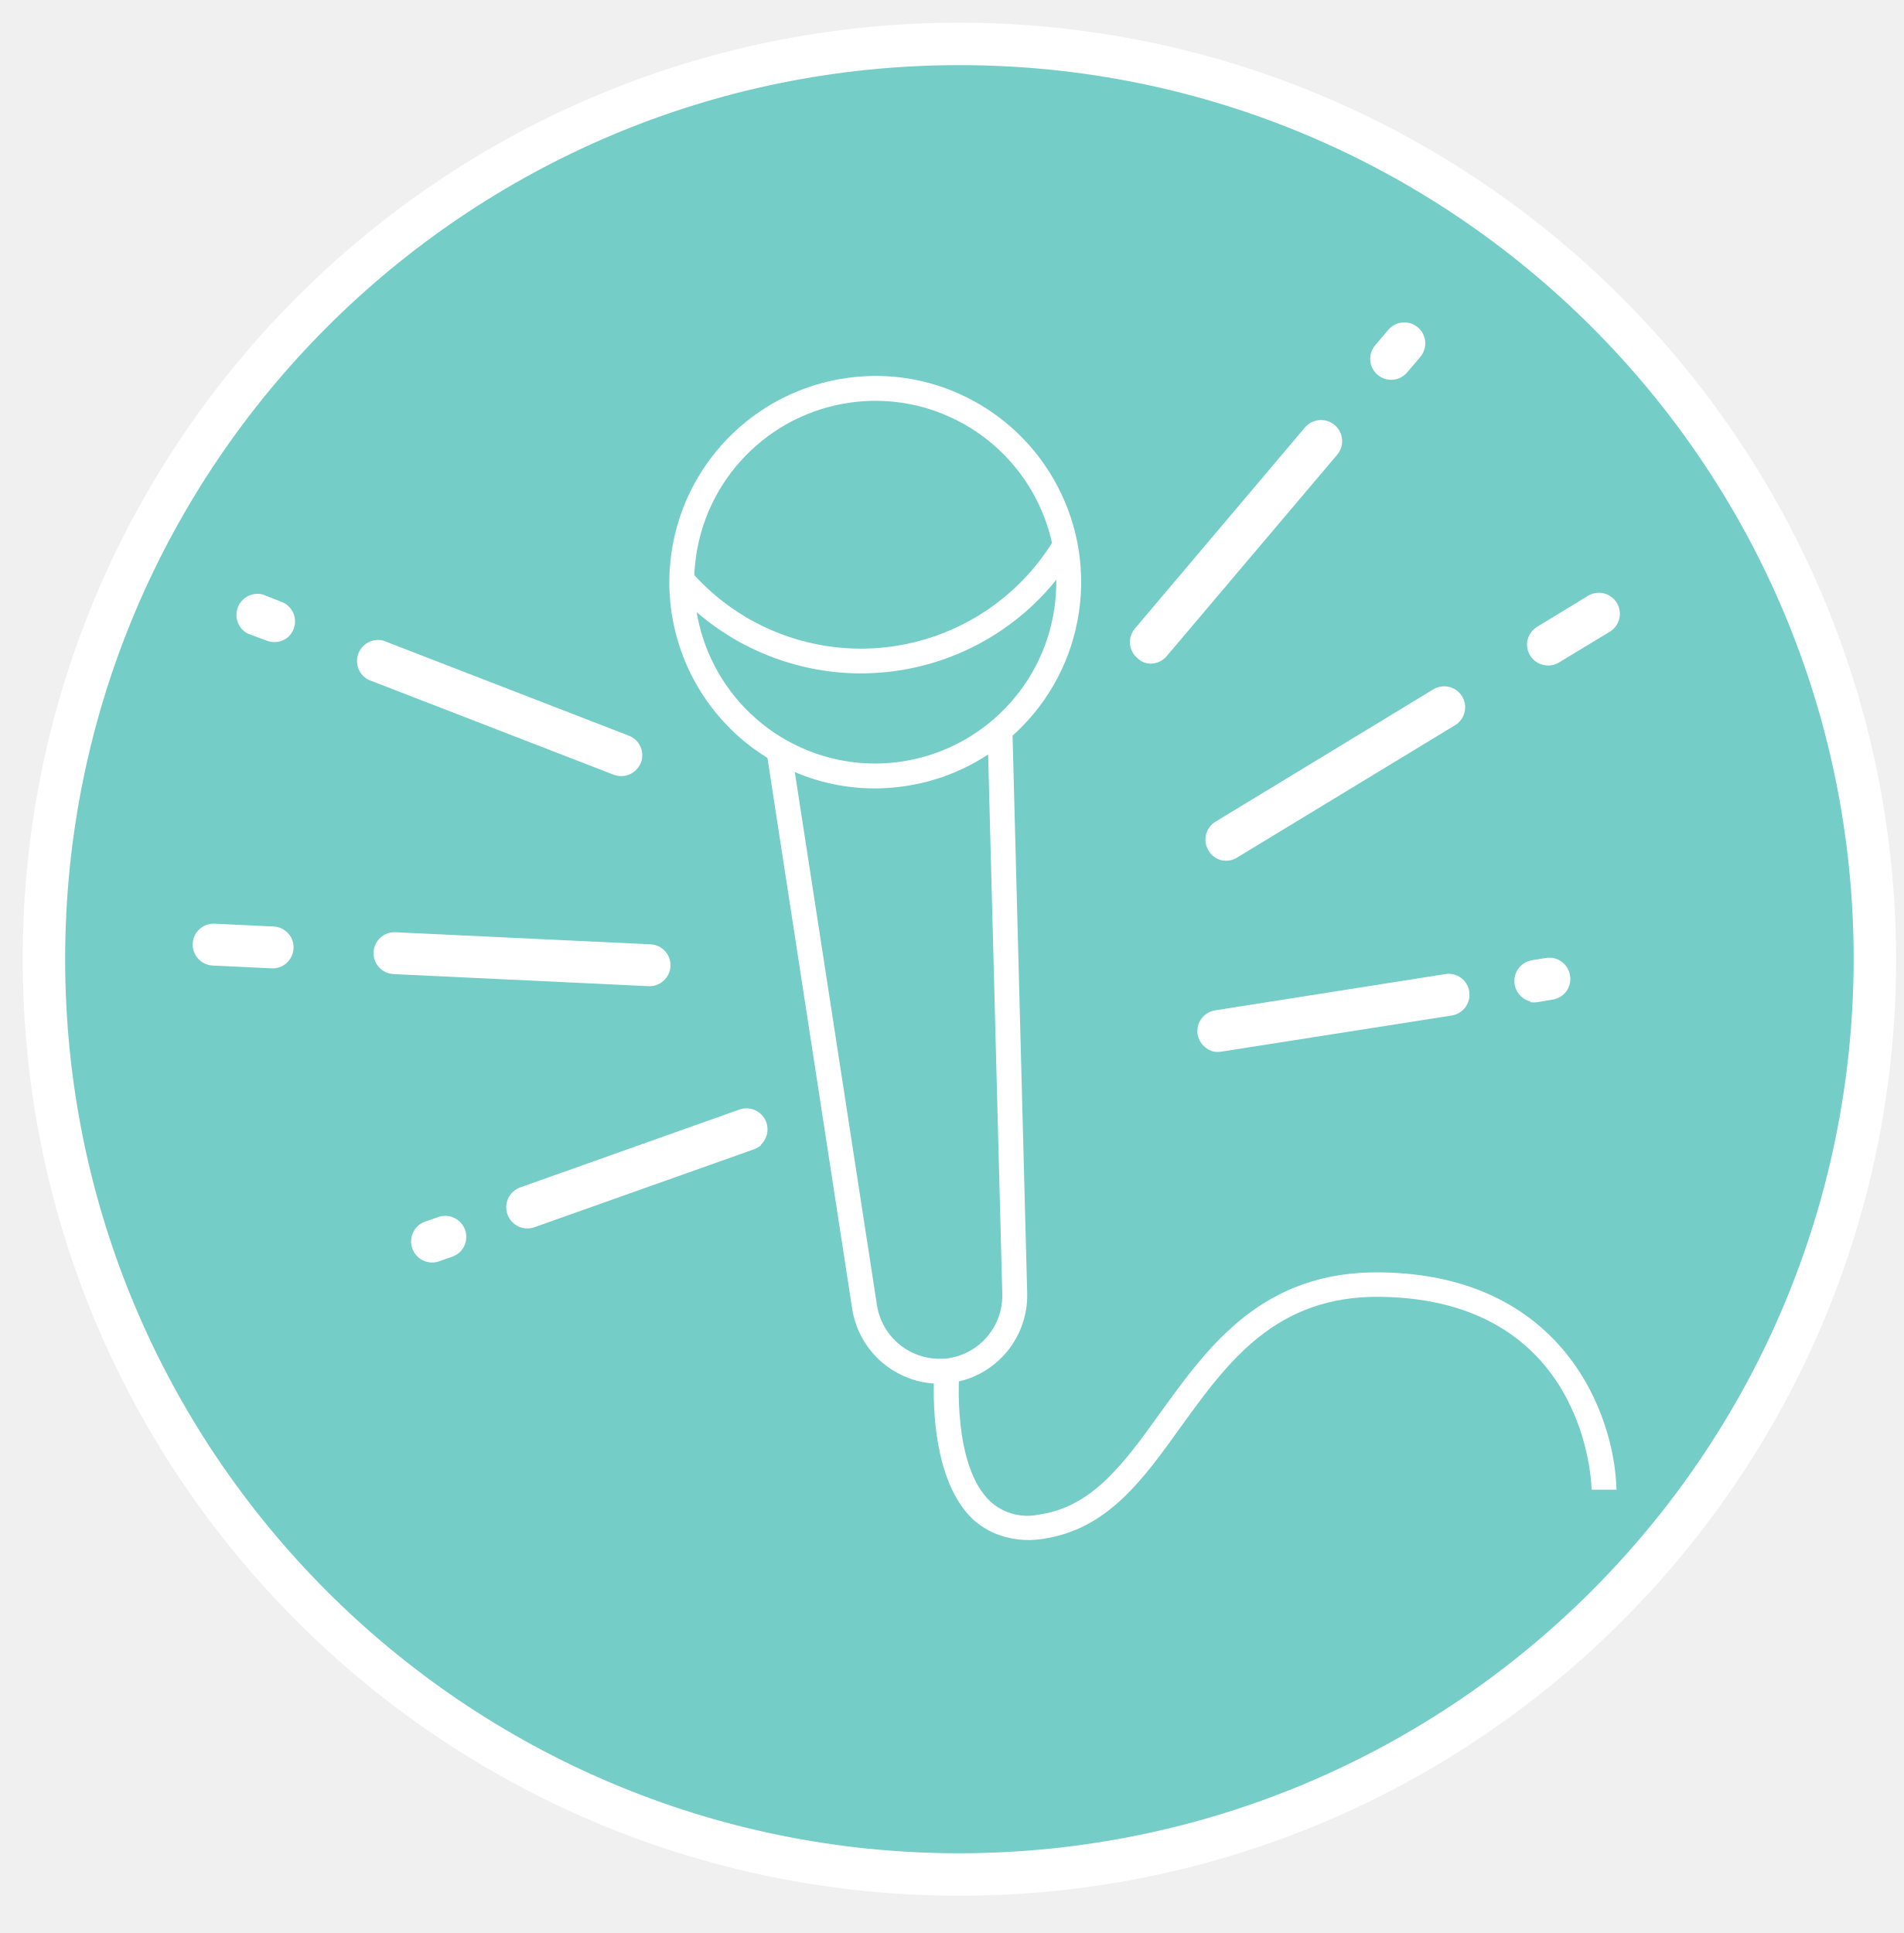
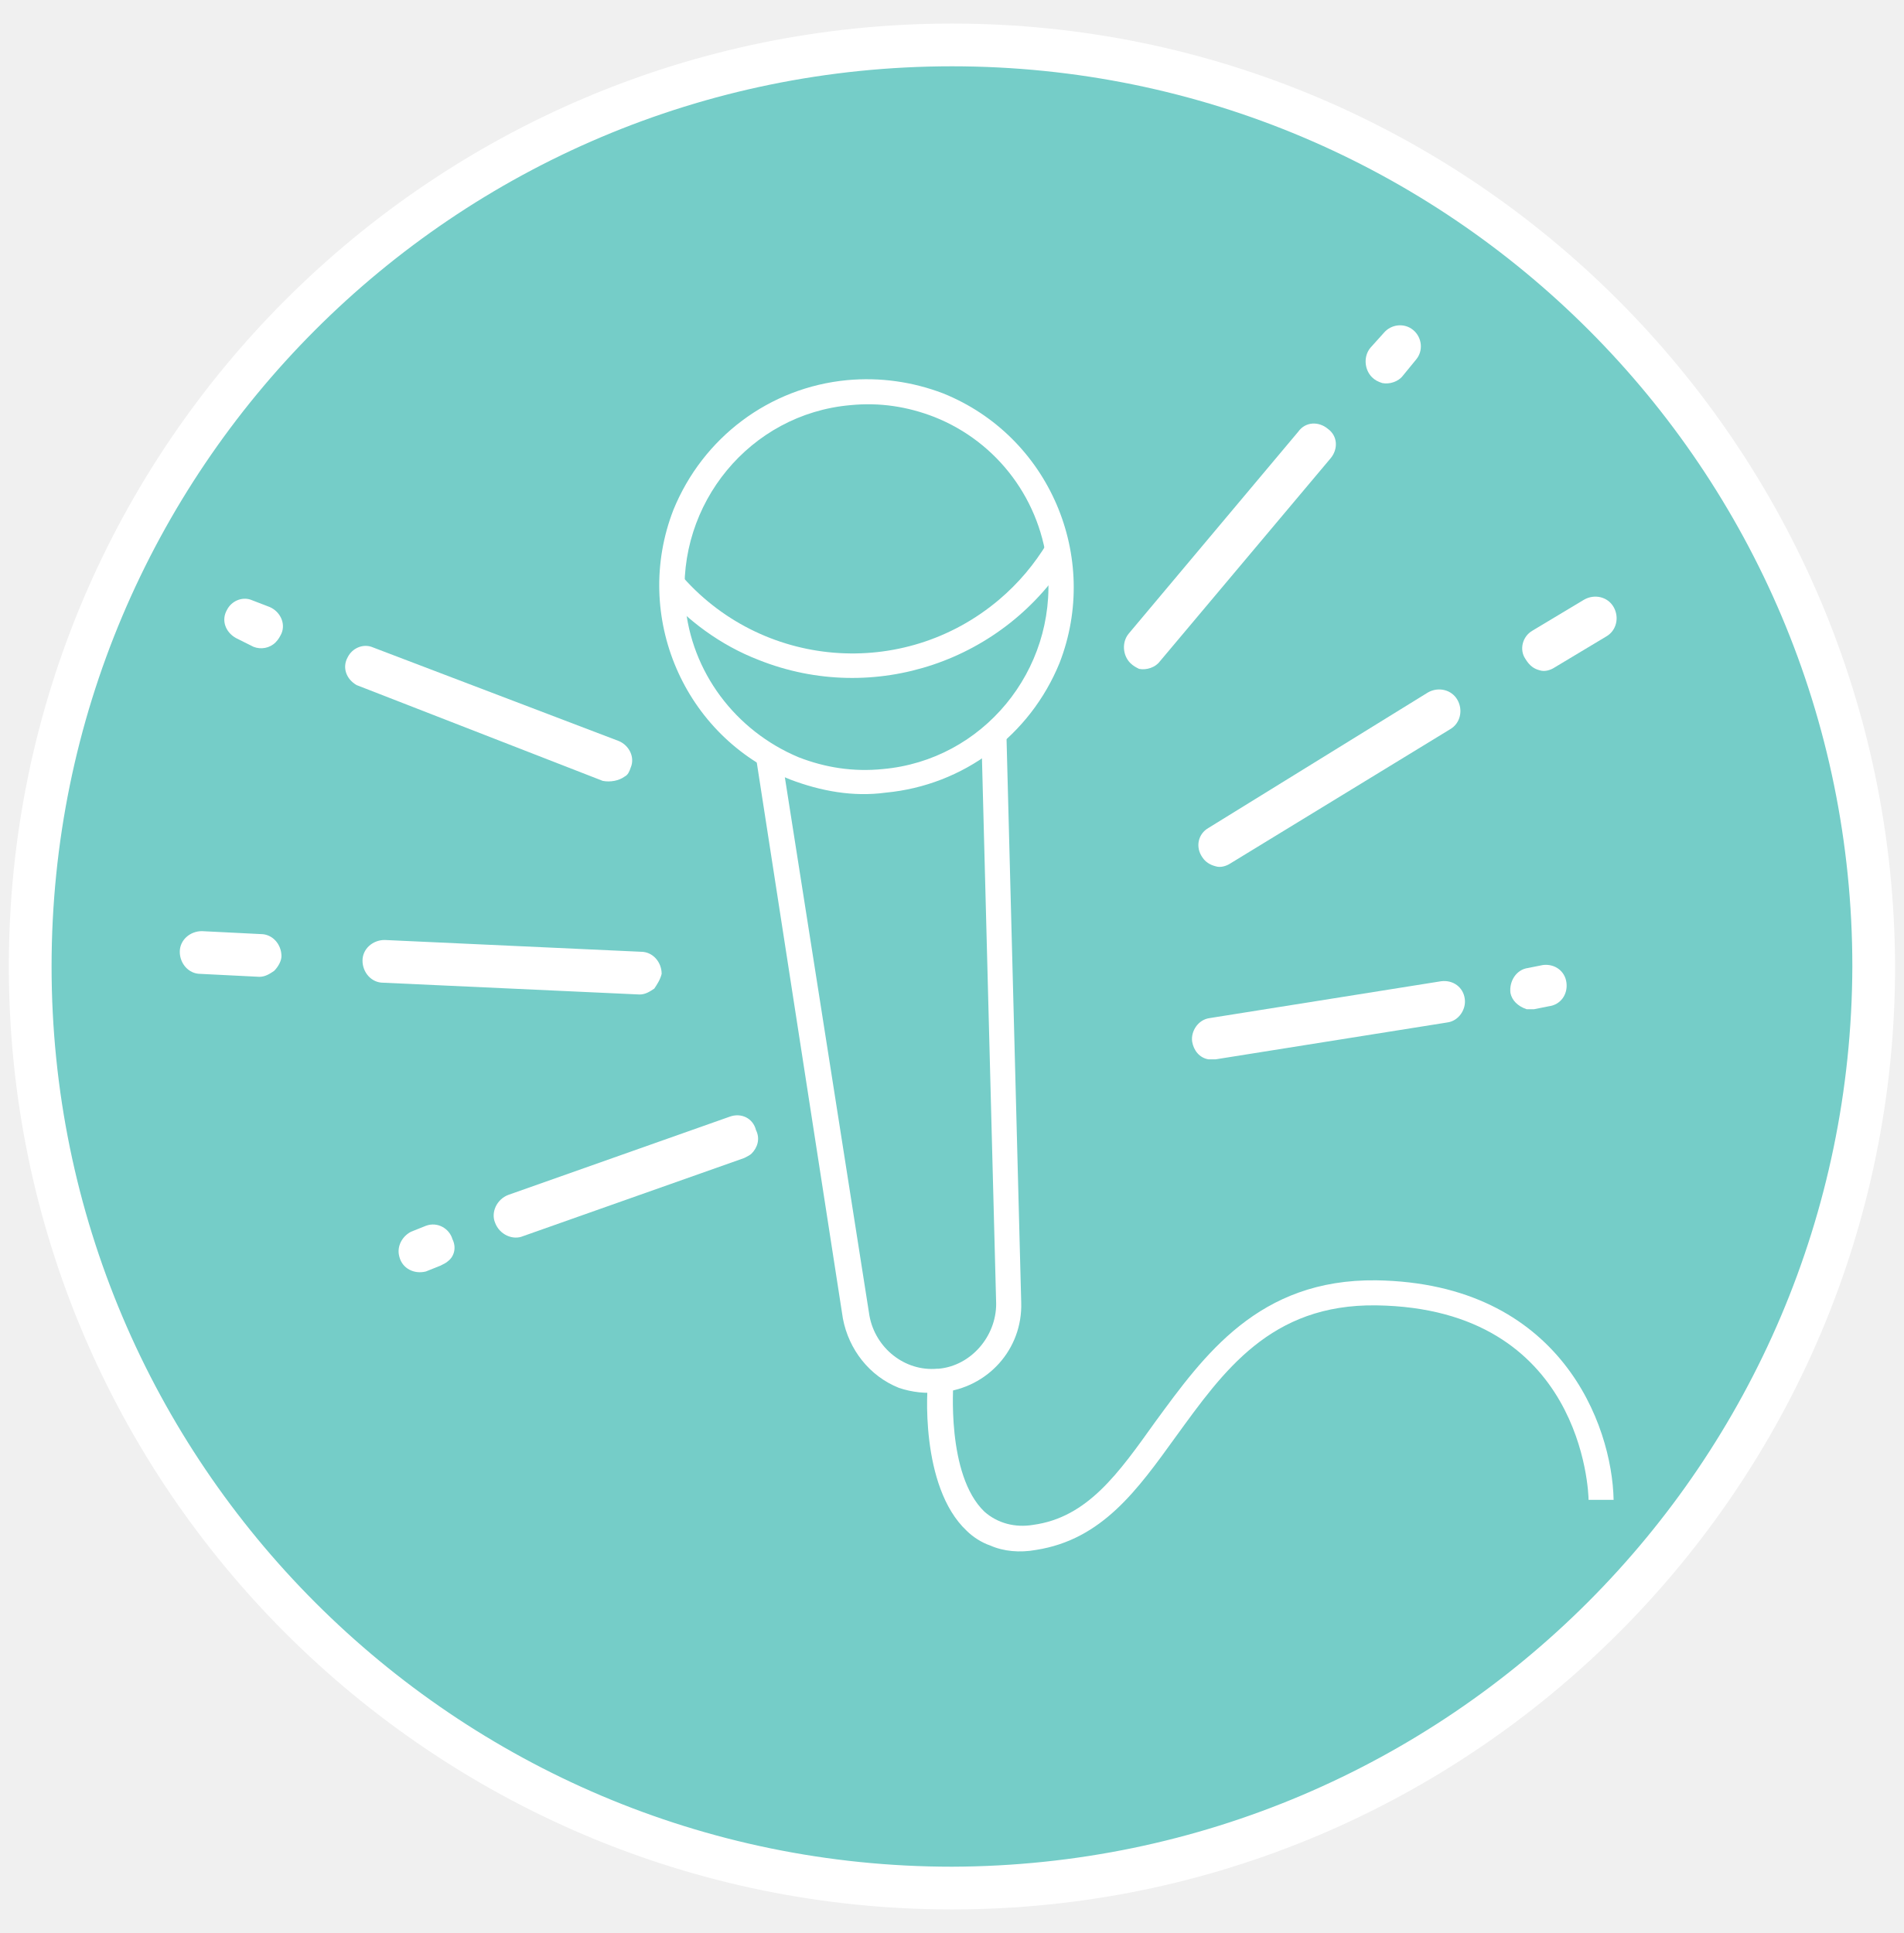
- <svg xmlns="http://www.w3.org/2000/svg" id="Capa_1" data-name="Capa 1" viewBox="0 0 129.17 131.17">
-   <defs>
-     <style>.cls-1{fill:#75cdc8;}.cls-2{fill:#fff;}</style>
-   </defs>
-   <circle class="cls-1" cx="65.09" cy="65.09" r="63.09" />
-   <path class="cls-2" d="M65.09,1.54a63.55,63.55,0,1,0,63.55,63.55A63.62,63.62,0,0,0,65.09,1.54Zm0,124.22a60.67,60.67,0,1,1,60.67-60.67A60.74,60.74,0,0,1,65.09,125.76Z" />
-   <path class="cls-2" d="M61.56,93.48a6,6,0,0,1-3.74-4.64L52,51l1.67-.26L59.5,88.59a4.3,4.3,0,0,0,4.58,3.6h.09A4.3,4.3,0,0,0,68,87.82L67,49.71l1.69-.05,1,38.11a6,6,0,0,1-5.4,6.1h-.09A5.72,5.72,0,0,1,61.56,93.48Z" />
-   <path class="cls-2" d="M54.21,52.51a14,14,0,0,1,3.92-26.94,13.78,13.78,0,0,1,6.42.93,14,14,0,0,1-3.92,26.94A13.78,13.78,0,0,1,54.21,52.51Zm9.71-24.44a12.19,12.19,0,0,0-5.64-.82,12.31,12.31,0,0,0-3.44,23.69,12.19,12.19,0,0,0,5.64.82,12.31,12.31,0,0,0,3.44-23.69Z" />
-   <path class="cls-2" d="M52.13,44.49a16.94,16.94,0,0,1-6.69-4.8l1.29-1.09a15.3,15.3,0,0,0,24.82-2.05l1.45.87a17,17,0,0,1-20.87,7.07Z" />
-   <path class="cls-2" d="M67.64,104.11a5.24,5.24,0,0,1-1.62-1c-3.18-3-2.65-9.82-2.62-10.11l1.68.14c0,.07-.49,6.3,2.11,8.75a3.74,3.74,0,0,0,3.28.89c3.65-.51,5.79-3.49,8.27-6.94,3.25-4.5,6.92-9.61,14.93-9.5,12.44.16,15.89,9.72,16,14.75l-1.69,0c0-.52-.43-12.9-14.32-13.09-7.12-.09-10.37,4.43-13.53,8.8-2.59,3.61-5,7-9.41,7.63A6,6,0,0,1,67.64,104.11Z" />
-   <path class="cls-2" d="M19.43,65.36a1.38,1.38,0,0,1-1,.35l-4-.19a1.42,1.42,0,1,1,.13-2.84l4,.19a1.42,1.42,0,0,1,.87,2.49Z" />
-   <path class="cls-2" d="M45,66.57a1.41,1.41,0,0,1-1,.35l-17.3-.82a1.42,1.42,0,1,1,.13-2.84l17.3.82a1.42,1.42,0,0,1,1.36,1.49A1.44,1.44,0,0,1,45,66.57Z" />
-   <path class="cls-2" d="M31.16,85a1.6,1.6,0,0,1-.46.27l-1,.35a1.43,1.43,0,0,1-.95-2.69l1-.35A1.43,1.43,0,0,1,31.16,85Z" />
-   <path class="cls-2" d="M51.64,77.71a1.92,1.92,0,0,1-.46.27l-14.9,5.29a1.43,1.43,0,0,1-1-2.69l14.89-5.29a1.43,1.43,0,0,1,1.42,2.42Z" />
-   <path class="cls-2" d="M19.56,43.22a1.43,1.43,0,0,1-1.45.26L16.82,43a1.43,1.43,0,0,1,1-2.66l1.28.5a1.42,1.42,0,0,1,.43,2.4Z" />
-   <path class="cls-2" d="M43.08,52.32a1.43,1.43,0,0,1-1.45.25L25,46.13a1.43,1.43,0,0,1,1-2.66l16.66,6.45a1.42,1.42,0,0,1,.82,1.84A1.61,1.61,0,0,1,43.08,52.32Z" />
-   <path class="cls-2" d="M104.76,45.13a1.38,1.38,0,0,0,1-.17l3.45-2.09a1.42,1.42,0,0,0-1.47-2.44l-3.45,2.1a1.41,1.41,0,0,0-.48,1.95A1.39,1.39,0,0,0,104.76,45.13Z" />
-   <path class="cls-2" d="M82.9,58.38a1.38,1.38,0,0,0,1-.17l14.82-9a1.42,1.42,0,0,0-1.48-2.43l-14.81,9A1.42,1.42,0,0,0,82,57.73,1.39,1.39,0,0,0,82.9,58.38Z" />
-   <path class="cls-2" d="M103.81,68a1.57,1.57,0,0,0,.53,0l1-.17a1.41,1.41,0,0,0,1.18-1.62A1.42,1.42,0,0,0,104.93,65l-1,.16a1.43,1.43,0,0,0-.09,2.8Z" />
-   <path class="cls-2" d="M82.35,71.36a1.57,1.57,0,0,0,.53,0L98.5,68.91a1.43,1.43,0,0,0,1.18-1.63,1.41,1.41,0,0,0-1.63-1.18L82.44,68.56a1.43,1.43,0,0,0-1.19,1.63A1.46,1.46,0,0,0,82.35,71.36Z" />
-   <path class="cls-2" d="M94.07,25.74a1.43,1.43,0,0,0,1.4-.47l.89-1.05a1.42,1.42,0,1,0-2.17-1.84l-.89,1.05a1.41,1.41,0,0,0,.16,2A1.36,1.36,0,0,0,94.07,25.74Z" />
-   <path class="cls-2" d="M77.75,45a1.43,1.43,0,0,0,1.4-.47L90.71,30.87A1.42,1.42,0,0,0,88.54,29L77,42.65a1.41,1.41,0,0,0,.16,2A1.36,1.36,0,0,0,77.75,45Z" />
+ <svg xmlns="http://www.w3.org/2000/svg" version="1.1" id="Capa_1" x="0px" y="0px" viewBox="0 0 129.2 131.2" style="enable-background:new 0 0 129.2 131.2;" xml:space="preserve">
+   <style type="text/css">
+ 	.st0{fill:#75CDC8;}
+ 	.st1{fill:#FFFFFF;}
+ </style>
+   <g>
+     <circle class="st0" cx="64.6" cy="65.6" r="63.5" />
+     <path class="st1" d="M64.6,1.6c-35.3,0-64,28.7-64,64s28.7,64,64,64s64-28.7,64-64C128.5,30.3,99.9,1.6,64.6,1.6z M64.6,126.7   c-33.7,0-61.1-27.4-61.1-61.1S30.8,4.5,64.6,4.5s61.1,27.4,61.1,61.1C125.6,99.3,98.3,126.6,64.6,126.7z" />
+     <path class="st1" d="M61,94.2c-2-0.8-3.4-2.6-3.8-4.7l-5.9-38.1l1.7-0.3L59,89.3c0.4,2.2,2.4,3.8,4.6,3.6h0.1   c2.2-0.2,3.9-2.2,3.9-4.4l-1-38.4l1.7-0.1l1,38.4c0.1,3.2-2.3,5.8-5.4,6.1h-0.1C62.8,94.6,61.9,94.5,61,94.2z" />
+     <path class="st1" d="M53.6,52.9c-7.2-2.9-10.7-11.1-7.9-18.3c2-4.9,6.5-8.3,11.8-8.8c2.2-0.2,4.4,0.1,6.5,0.9   c7.2,2.9,10.7,11.1,7.9,18.3c-2,4.9-6.5,8.3-11.8,8.8C57.9,54.1,55.7,53.7,53.6,52.9z M63.4,28.3c-1.8-0.7-3.7-1-5.7-0.8   c-6.8,0.6-11.8,6.7-11.2,13.5c0.4,4.6,3.4,8.6,7.7,10.4c1.8,0.7,3.7,1,5.7,0.8c6.8-0.6,11.8-6.7,11.2-13.5   C70.7,34,67.7,30,63.4,28.3z" />
+     <path class="st1" d="M51.5,44.8c-2.6-1-4.9-2.7-6.7-4.8l1.3-1.1c5.5,6.5,15.2,7.3,21.7,1.8c1.3-1.1,2.4-2.4,3.3-3.9l1.5,0.9   C68.2,44.9,59.3,47.9,51.5,44.8z" />
+     <path class="st1" d="M67.2,104.9c-0.6-0.2-1.2-0.6-1.6-1c-3.2-3-2.7-9.9-2.6-10.2l1.7,0.1c0,0.1-0.5,6.3,2.1,8.8   c0.9,0.8,2.1,1.1,3.3,0.9c3.7-0.5,5.8-3.5,8.3-7c3.3-4.5,7-9.7,15-9.6c12.5,0.2,16,9.8,16.1,14.9h-1.7c0-0.5-0.4-13-14.4-13.2   c-7.2-0.1-10.4,4.5-13.6,8.9c-2.6,3.6-5,7-9.5,7.7C69.2,105.4,68.1,105.3,67.2,104.9z" />
+     <path class="st1" d="M18.6,65.9c-0.3,0.2-0.6,0.4-1,0.4l-4-0.2c-0.8,0-1.4-0.7-1.4-1.5c0-0.8,0.7-1.4,1.5-1.4l4,0.2   c0.8,0,1.4,0.7,1.4,1.5C19.1,65.2,18.9,65.6,18.6,65.9z" />
+     <path class="st1" d="M44.4,67.1c-0.3,0.2-0.6,0.4-1,0.4l-17.4-0.8c-0.8,0-1.4-0.7-1.4-1.5c0-0.8,0.7-1.4,1.5-1.4l0,0l17.4,0.8   c0.8,0,1.4,0.7,1.4,1.5c0,0,0,0,0,0C44.8,66.5,44.6,66.8,44.4,67.1z" />
+     <path class="st1" d="M30.4,85.6c-0.1,0.1-0.3,0.2-0.5,0.3l-1,0.4c-0.8,0.2-1.6-0.2-1.8-1c-0.2-0.7,0.2-1.4,0.8-1.7l1-0.4   c0.8-0.3,1.6,0.2,1.8,0.9C31,84.7,30.8,85.3,30.4,85.6z" />
+     <path class="st1" d="M51,78.3c-0.1,0.1-0.3,0.2-0.5,0.3l-15,5.3c-0.7,0.3-1.6-0.1-1.9-0.9c-0.3-0.7,0.1-1.6,0.9-1.9l0,0l15-5.3   c0.8-0.3,1.6,0.1,1.8,0.9C51.6,77.3,51.4,77.9,51,78.3L51,78.3z" />
+     <path class="st1" d="M18.7,43.6c-0.4,0.4-1,0.5-1.5,0.3L16,43.3c-0.7-0.4-1-1.2-0.6-1.9c0.3-0.6,1-0.9,1.6-0.7l1.3,0.5   c0.7,0.3,1.1,1.1,0.8,1.8C19,43.2,18.9,43.4,18.7,43.6L18.7,43.6z" />
+     <path class="st1" d="M42.4,52.7c-0.4,0.3-1,0.4-1.5,0.3l-16.7-6.5c-0.7-0.4-1-1.2-0.6-1.9c0.3-0.6,1-0.9,1.6-0.7L42,50.3   c0.7,0.3,1.1,1.1,0.8,1.8c0,0,0,0,0,0C42.7,52.4,42.6,52.6,42.4,52.7z" />
+     <path class="st1" d="M104.5,45.5c0.3,0.1,0.7,0,1-0.2l3.5-2.1c0.7-0.4,0.9-1.3,0.5-2c-0.4-0.7-1.3-0.9-2-0.5l-3.5,2.1   c-0.7,0.4-0.9,1.3-0.5,1.9c0,0,0,0,0,0C103.8,45.2,104.1,45.4,104.5,45.5z" />
+     <path class="st1" d="M82.5,58.8c0.3,0.1,0.7,0,1-0.2l14.9-9.1c0.7-0.4,0.9-1.3,0.5-2c-0.4-0.7-1.3-0.9-2-0.5L82,56.2   c-0.7,0.4-0.9,1.3-0.4,2C81.8,58.5,82.1,58.7,82.5,58.8z" />
+     <path class="st1" d="M103.6,68.5c0.2,0,0.4,0,0.5,0l1-0.2c0.8-0.1,1.3-0.8,1.2-1.6c0,0,0,0,0,0c-0.1-0.8-0.8-1.3-1.6-1.2l-1,0.2   c-0.8,0.1-1.3,0.9-1.2,1.7C102.6,67.9,103,68.3,103.6,68.5L103.6,68.5z" />
+     <path class="st1" d="M82,71.9c0.2,0,0.4,0,0.5,0l15.7-2.5c0.8-0.1,1.3-0.9,1.2-1.6c-0.1-0.8-0.8-1.3-1.6-1.2c0,0,0,0,0,0l-15.7,2.5   c-0.8,0.1-1.3,0.9-1.2,1.6C81,71.3,81.4,71.8,82,71.9z" />
+     <path class="st1" d="M93.8,26c0.5,0.1,1.1-0.1,1.4-0.5l0.9-1.1c0.5-0.6,0.4-1.5-0.2-2c-0.6-0.5-1.5-0.4-2,0.2l0,0L93,23.6   c-0.5,0.6-0.4,1.5,0.1,2c0,0,0,0,0,0C93.3,25.8,93.5,25.9,93.8,26z" />
+     <path class="st1" d="M77.3,45.4c0.5,0.1,1.1-0.1,1.4-0.5l11.6-13.8c0.5-0.6,0.5-1.5-0.2-2c-0.6-0.5-1.5-0.5-2,0.2L76.6,43   c-0.5,0.6-0.4,1.5,0.1,2c0,0,0,0,0,0C76.9,45.2,77.1,45.3,77.3,45.4z" />
+   </g>
</svg>
